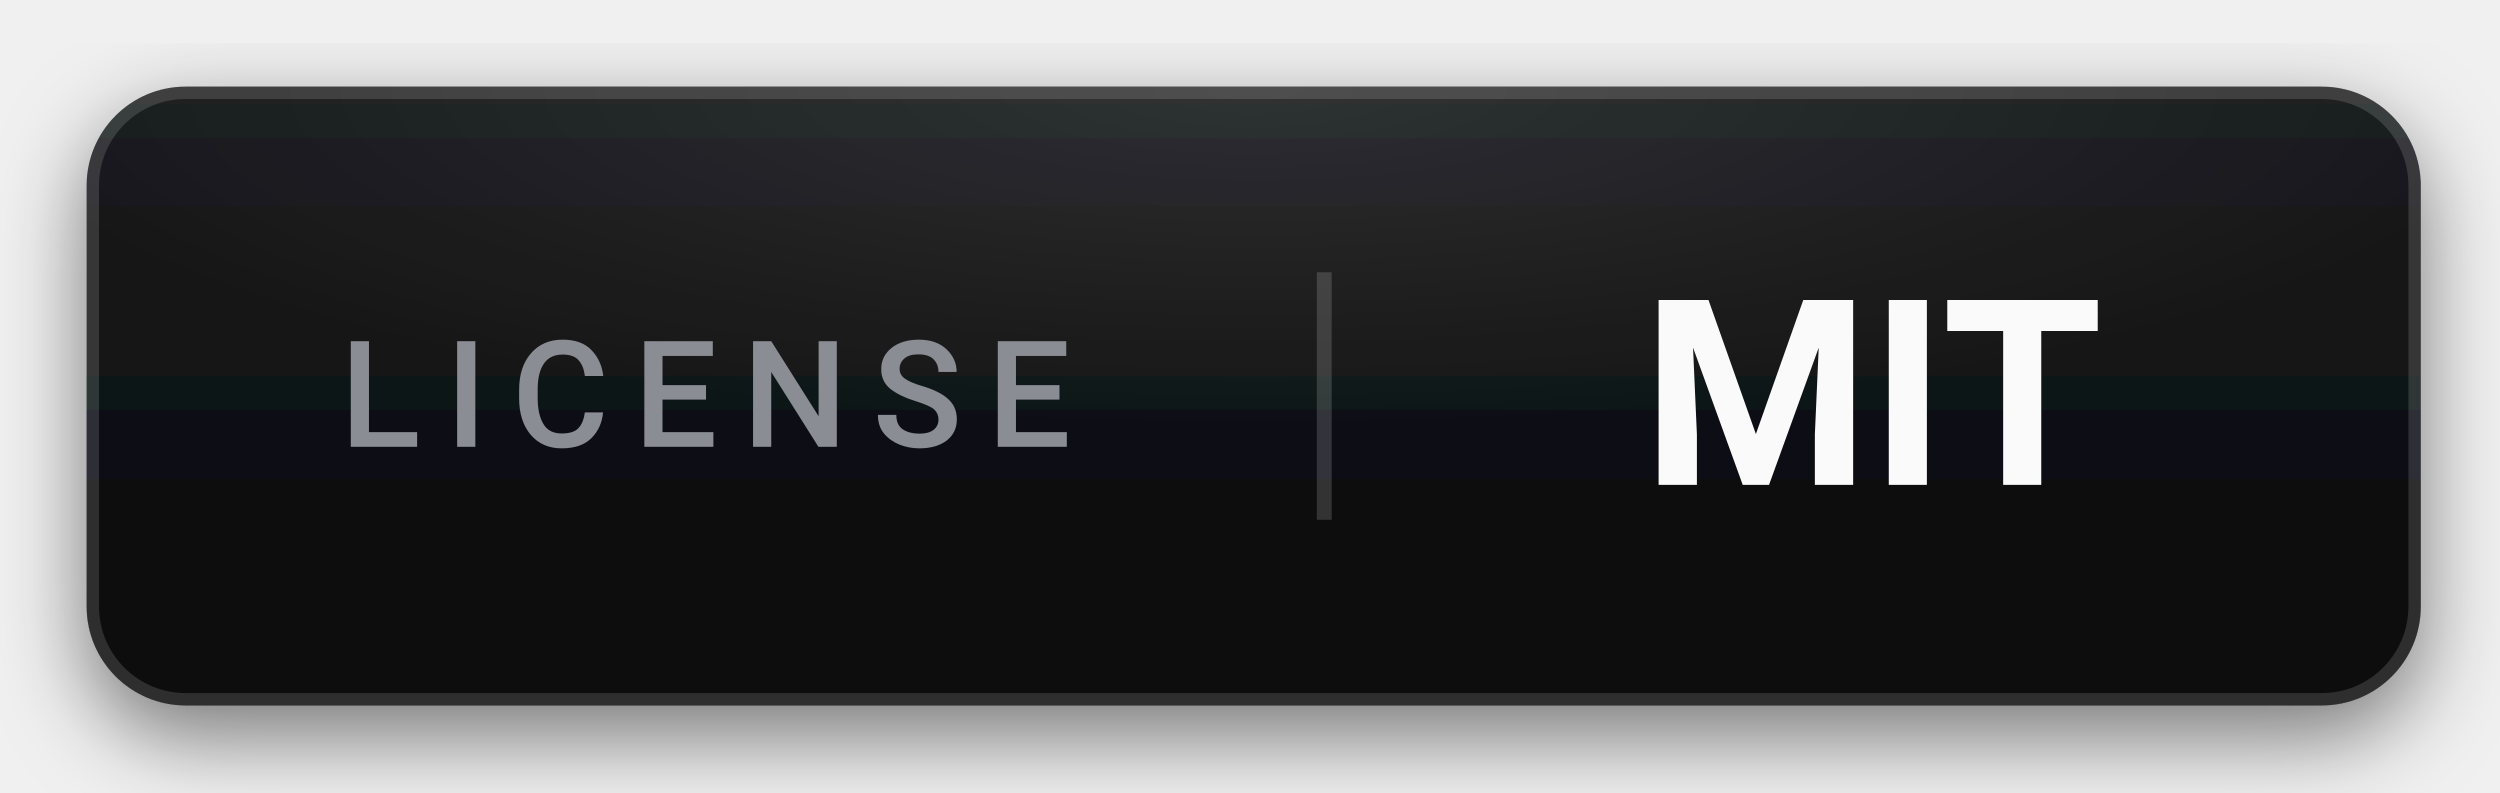
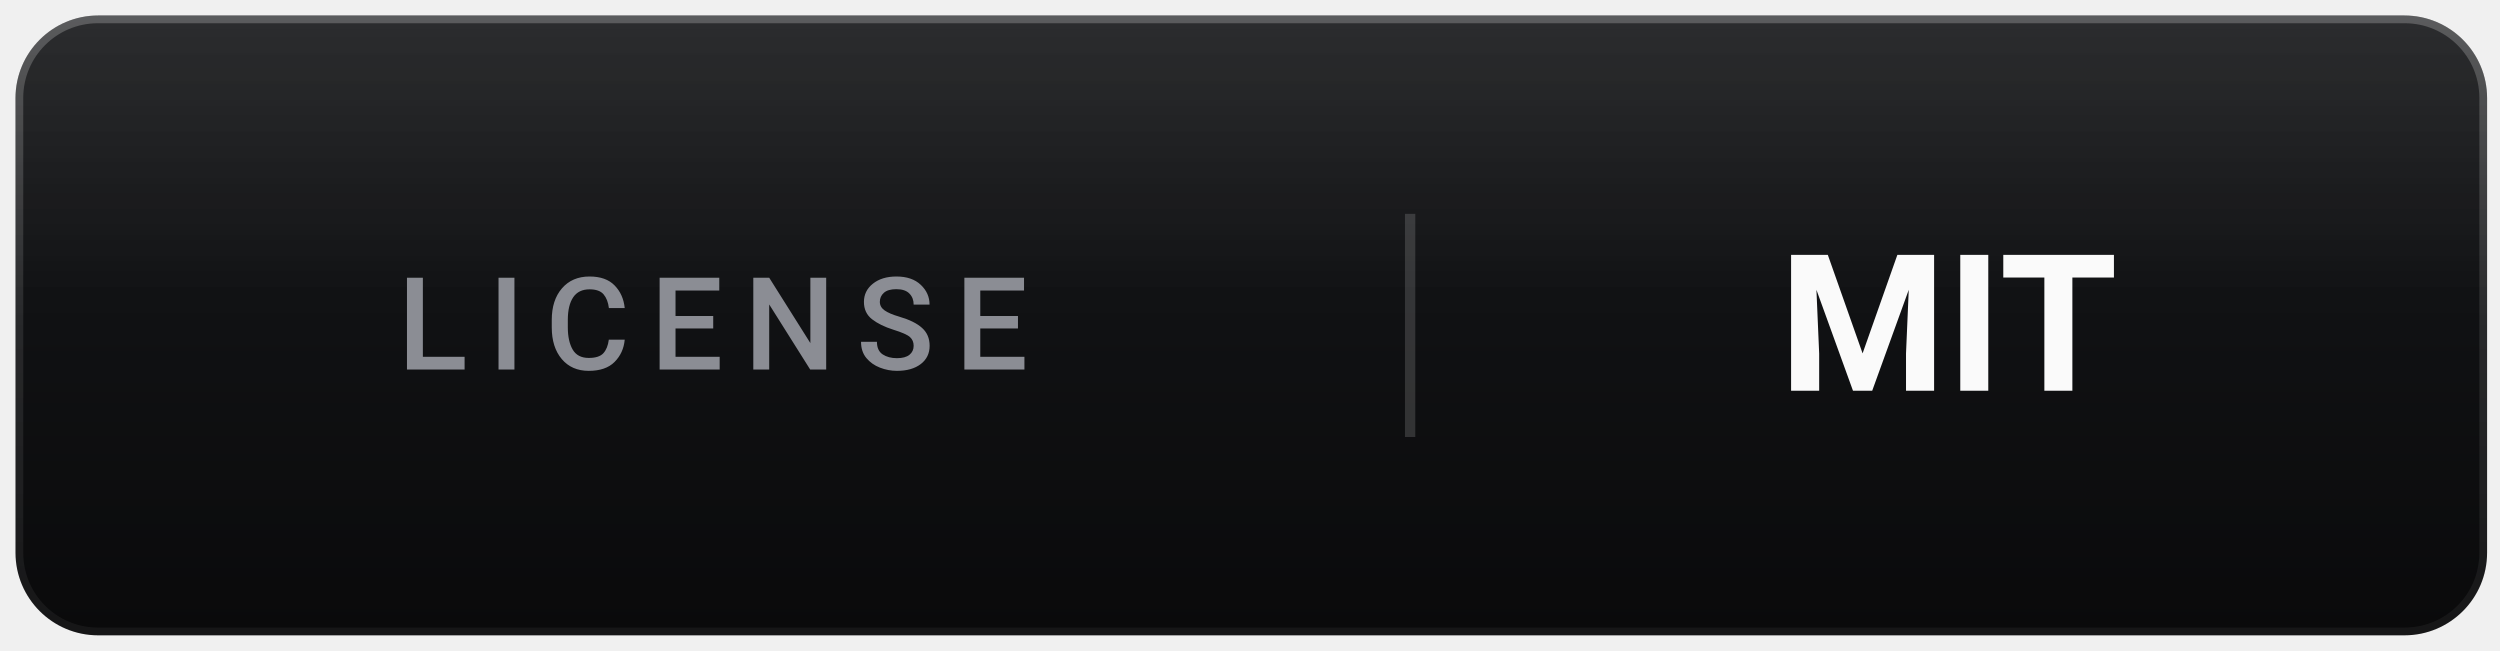
- <svg xmlns="http://www.w3.org/2000/svg" width="202" height="64" viewBox="0 0 202 64">
+ <svg xmlns="http://www.w3.org/2000/svg" width="484" height="126" viewBox="0 0 484 126">
  <defs>
    <linearGradient id="bg" x1="0" y1="0" x2="0" y2="1">
-       <stop offset="0" stop-color="#1a1b1d" />
-       <stop offset="0.55" stop-color="#101113" />
+       <stop offset="0" stop-color="#1c1d1f" />
+       <stop offset="0.5" stop-color="#101113" />
      <stop offset="1" stop-color="#0a0a0b" />
    </linearGradient>
-     <radialGradient id="gloss" cx="0.5" cy="0" r="0.85">
-       <stop offset="0" stop-color="#ffffff" stop-opacity="0.10" />
-       <stop offset="0.65" stop-color="#ffffff" stop-opacity="0" />
-     </radialGradient>
-     <filter id="sh" x="-12%" y="-12%" width="124%" height="148%">
-       <feDropShadow dx="0" dy="2.5" stdDeviation="3.5" flood-color="#000000" flood-opacity="0.5" />
-     </filter>
+     <linearGradient id="gloss" x1="0" y1="0" x2="0" y2="1">
+       <stop offset="0" stop-color="#ffffff" stop-opacity="0.07" />
+       <stop offset="0.45" stop-color="#ffffff" stop-opacity="0" />
+     </linearGradient>
+     <linearGradient id="rim" x1="0" y1="0" x2="0" y2="1">
+       <stop offset="0" stop-color="#ffffff" stop-opacity="0.22" />
+       <stop offset="0.5" stop-color="#ffffff" stop-opacity="0.10" />
+       <stop offset="1" stop-color="#ffffff" stop-opacity="0.05" />
+     </linearGradient>
  </defs>
-   <g filter="url(#sh)">
-     <rect x="7" y="7" width="188.6" height="50" rx="8" fill="url(#bg)" />
-   </g>
-   <rect x="7" y="7" width="188.6" height="50" rx="8" fill="url(#gloss)" />
-   <rect x="7.5" y="7.5" width="187.6" height="49" rx="7.5" fill="none" stroke="#ffffff" stroke-opacity="0.14" stroke-width="1" />
-   <line x1="107.0" y1="22" x2="107.0" y2="42" stroke="#ffffff" stroke-opacity="0.16" stroke-width="1.2" />
-   <text x="57.0" y="32.0" text-anchor="middle" dominant-baseline="central" font-family="ui-sans-serif,-apple-system,Segoe UI,Roboto,sans-serif" font-size="12" font-weight="500" letter-spacing="2" fill="#8b8d94">LICENSE</text>
-   <text x="151.3" y="32.0" text-anchor="middle" dominant-baseline="central" font-family="ui-sans-serif,-apple-system,Segoe UI,Roboto,sans-serif" font-size="21" font-weight="600" fill="#fafafa">MIT</text>
+   <rect x="3" y="3" width="478.5" height="120" rx="16" fill="url(#bg)" />
+   <rect x="3" y="3" width="478.5" height="120" rx="16" fill="url(#gloss)" />
+   <rect x="3.75" y="3.75" width="477.0" height="118.5" rx="15.2" fill="none" stroke="url(#rim)" stroke-width="1.5" />
+   <line x1="273.0" y1="41.4" x2="273.0" y2="84.6" stroke="#ffffff" stroke-opacity="0.15" stroke-width="2" />
+   <text x="138.0" y="63.0" text-anchor="middle" dominant-baseline="central" font-family="ui-sans-serif,-apple-system,Segoe UI,Roboto,Helvetica,Arial,sans-serif" font-size="25" font-weight="500" letter-spacing="4" fill="#8b8d94">LICENSE</text>
+   <text x="377.2" y="63.0" text-anchor="middle" dominant-baseline="central" font-family="ui-sans-serif,-apple-system,Segoe UI,Roboto,Helvetica,Arial,sans-serif" font-size="37" font-weight="600" fill="#fafafa">MIT</text>
</svg>
